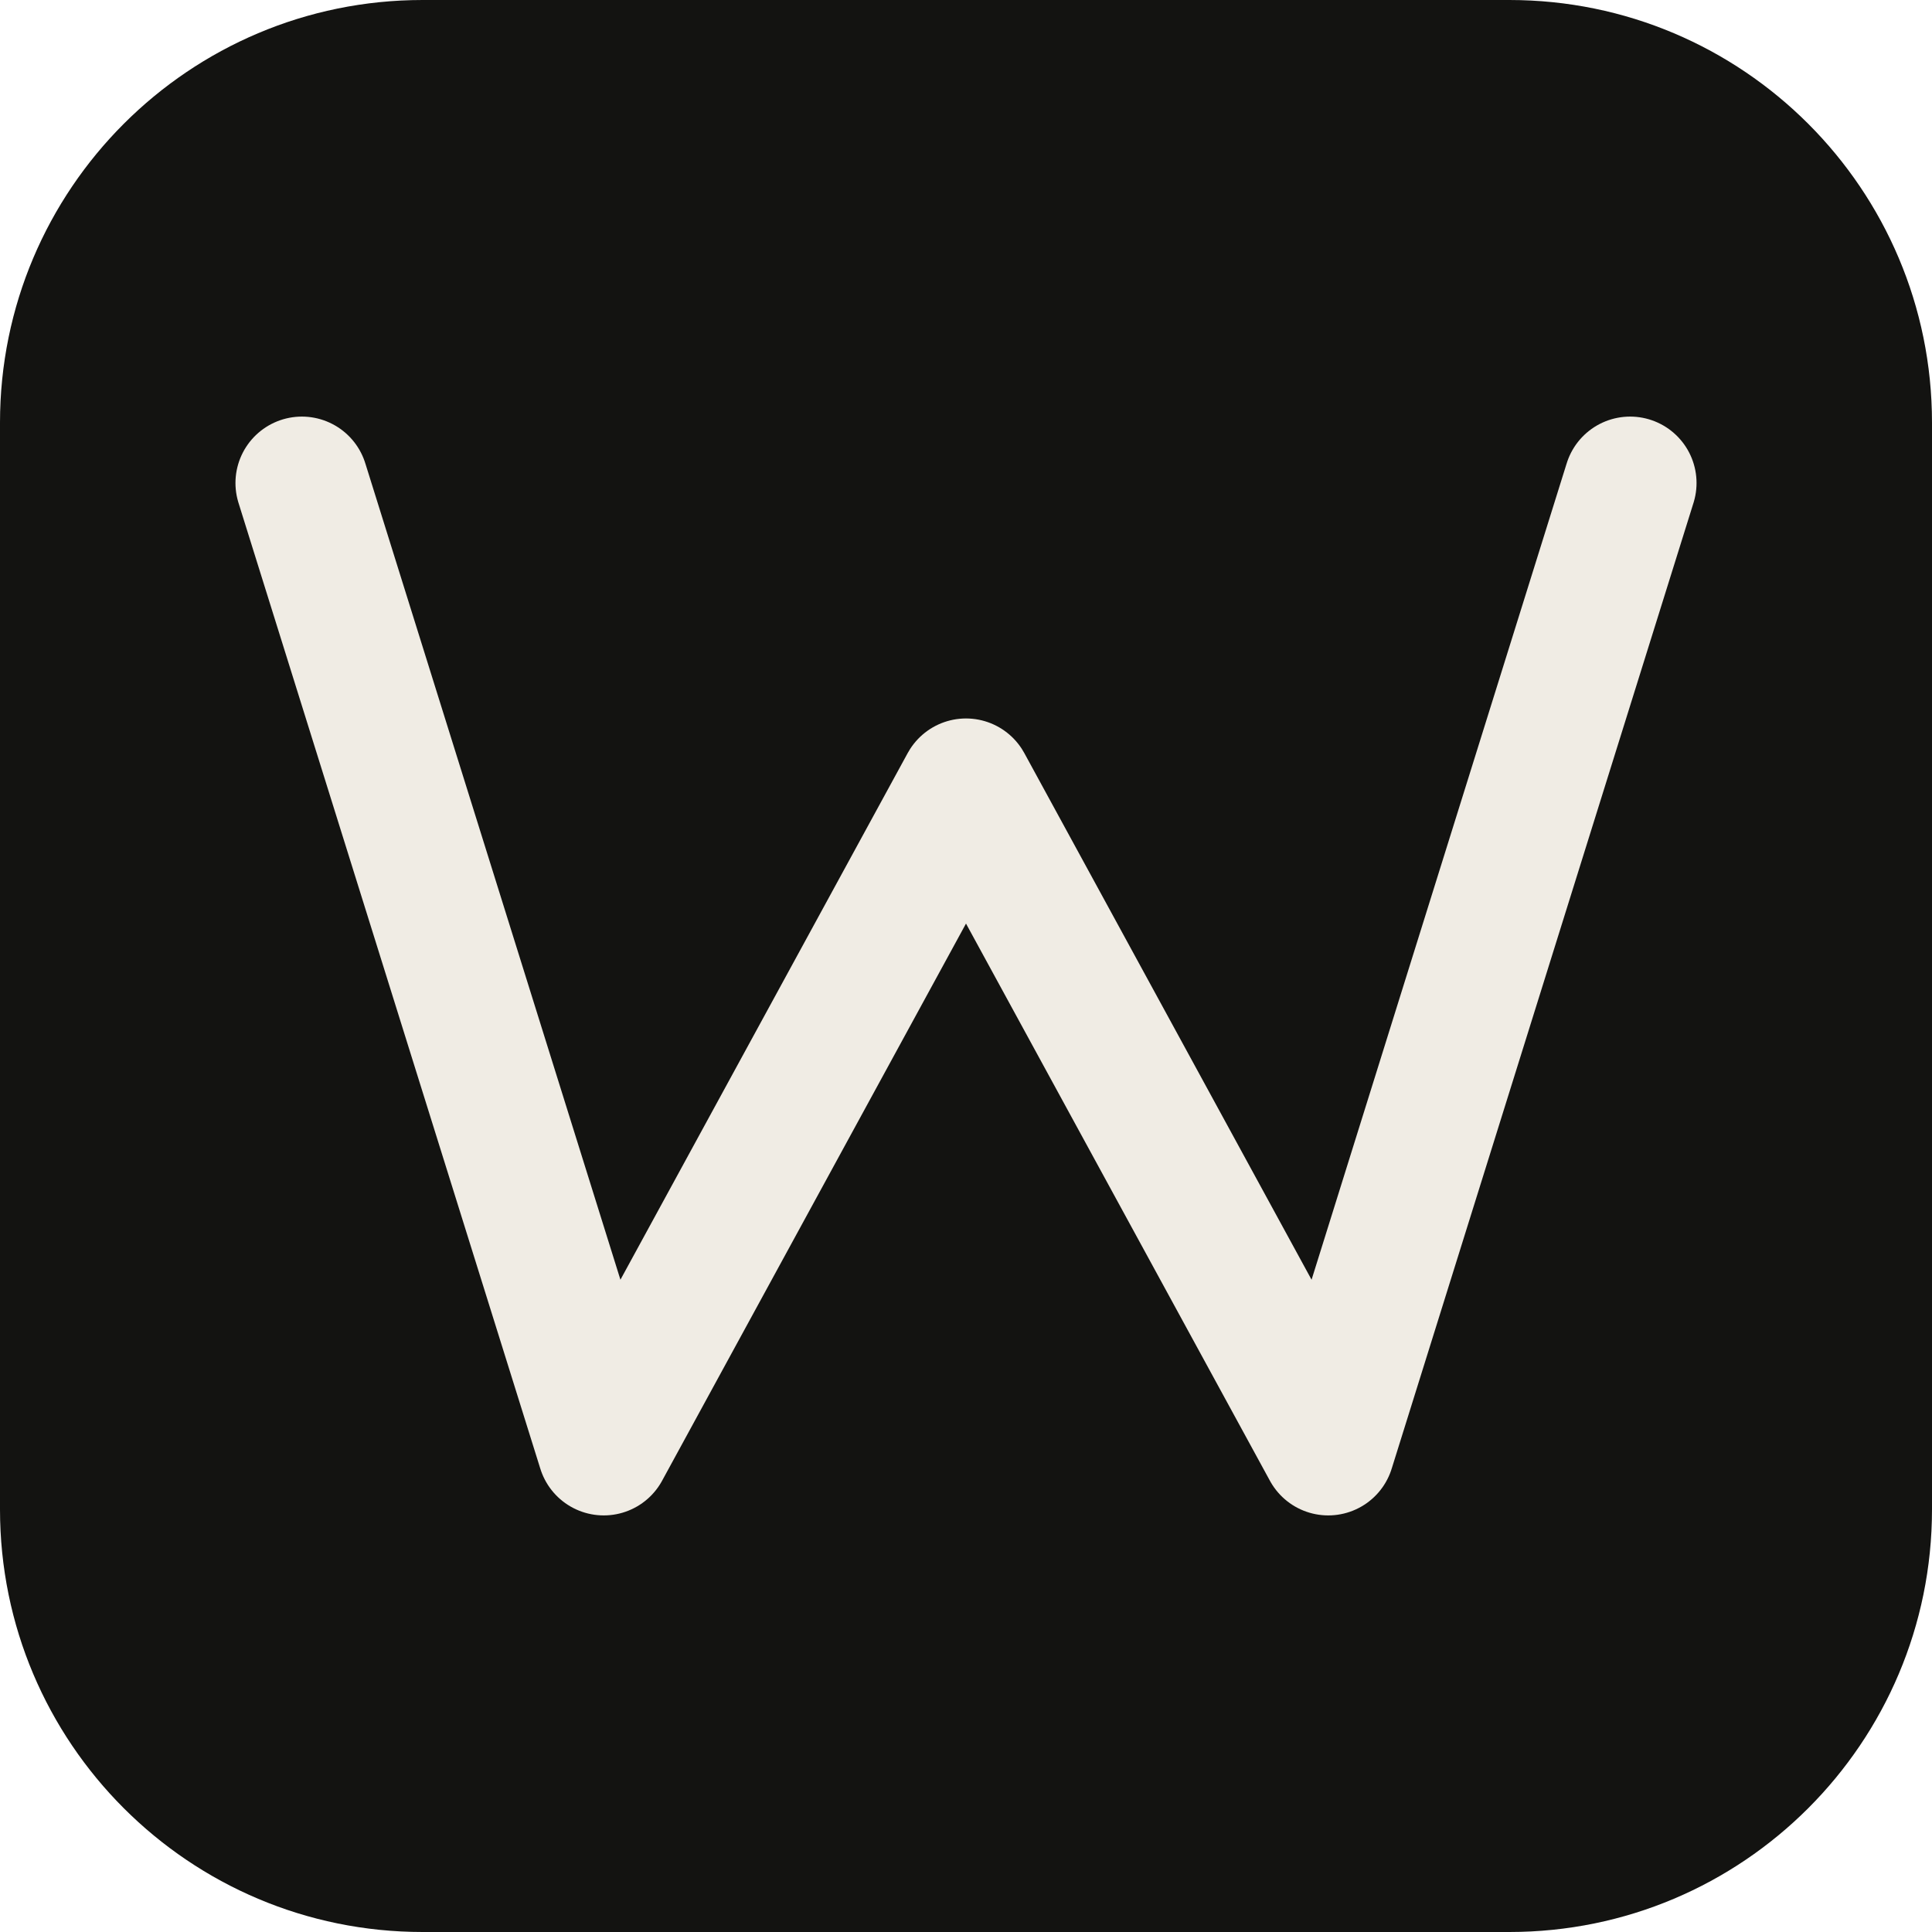
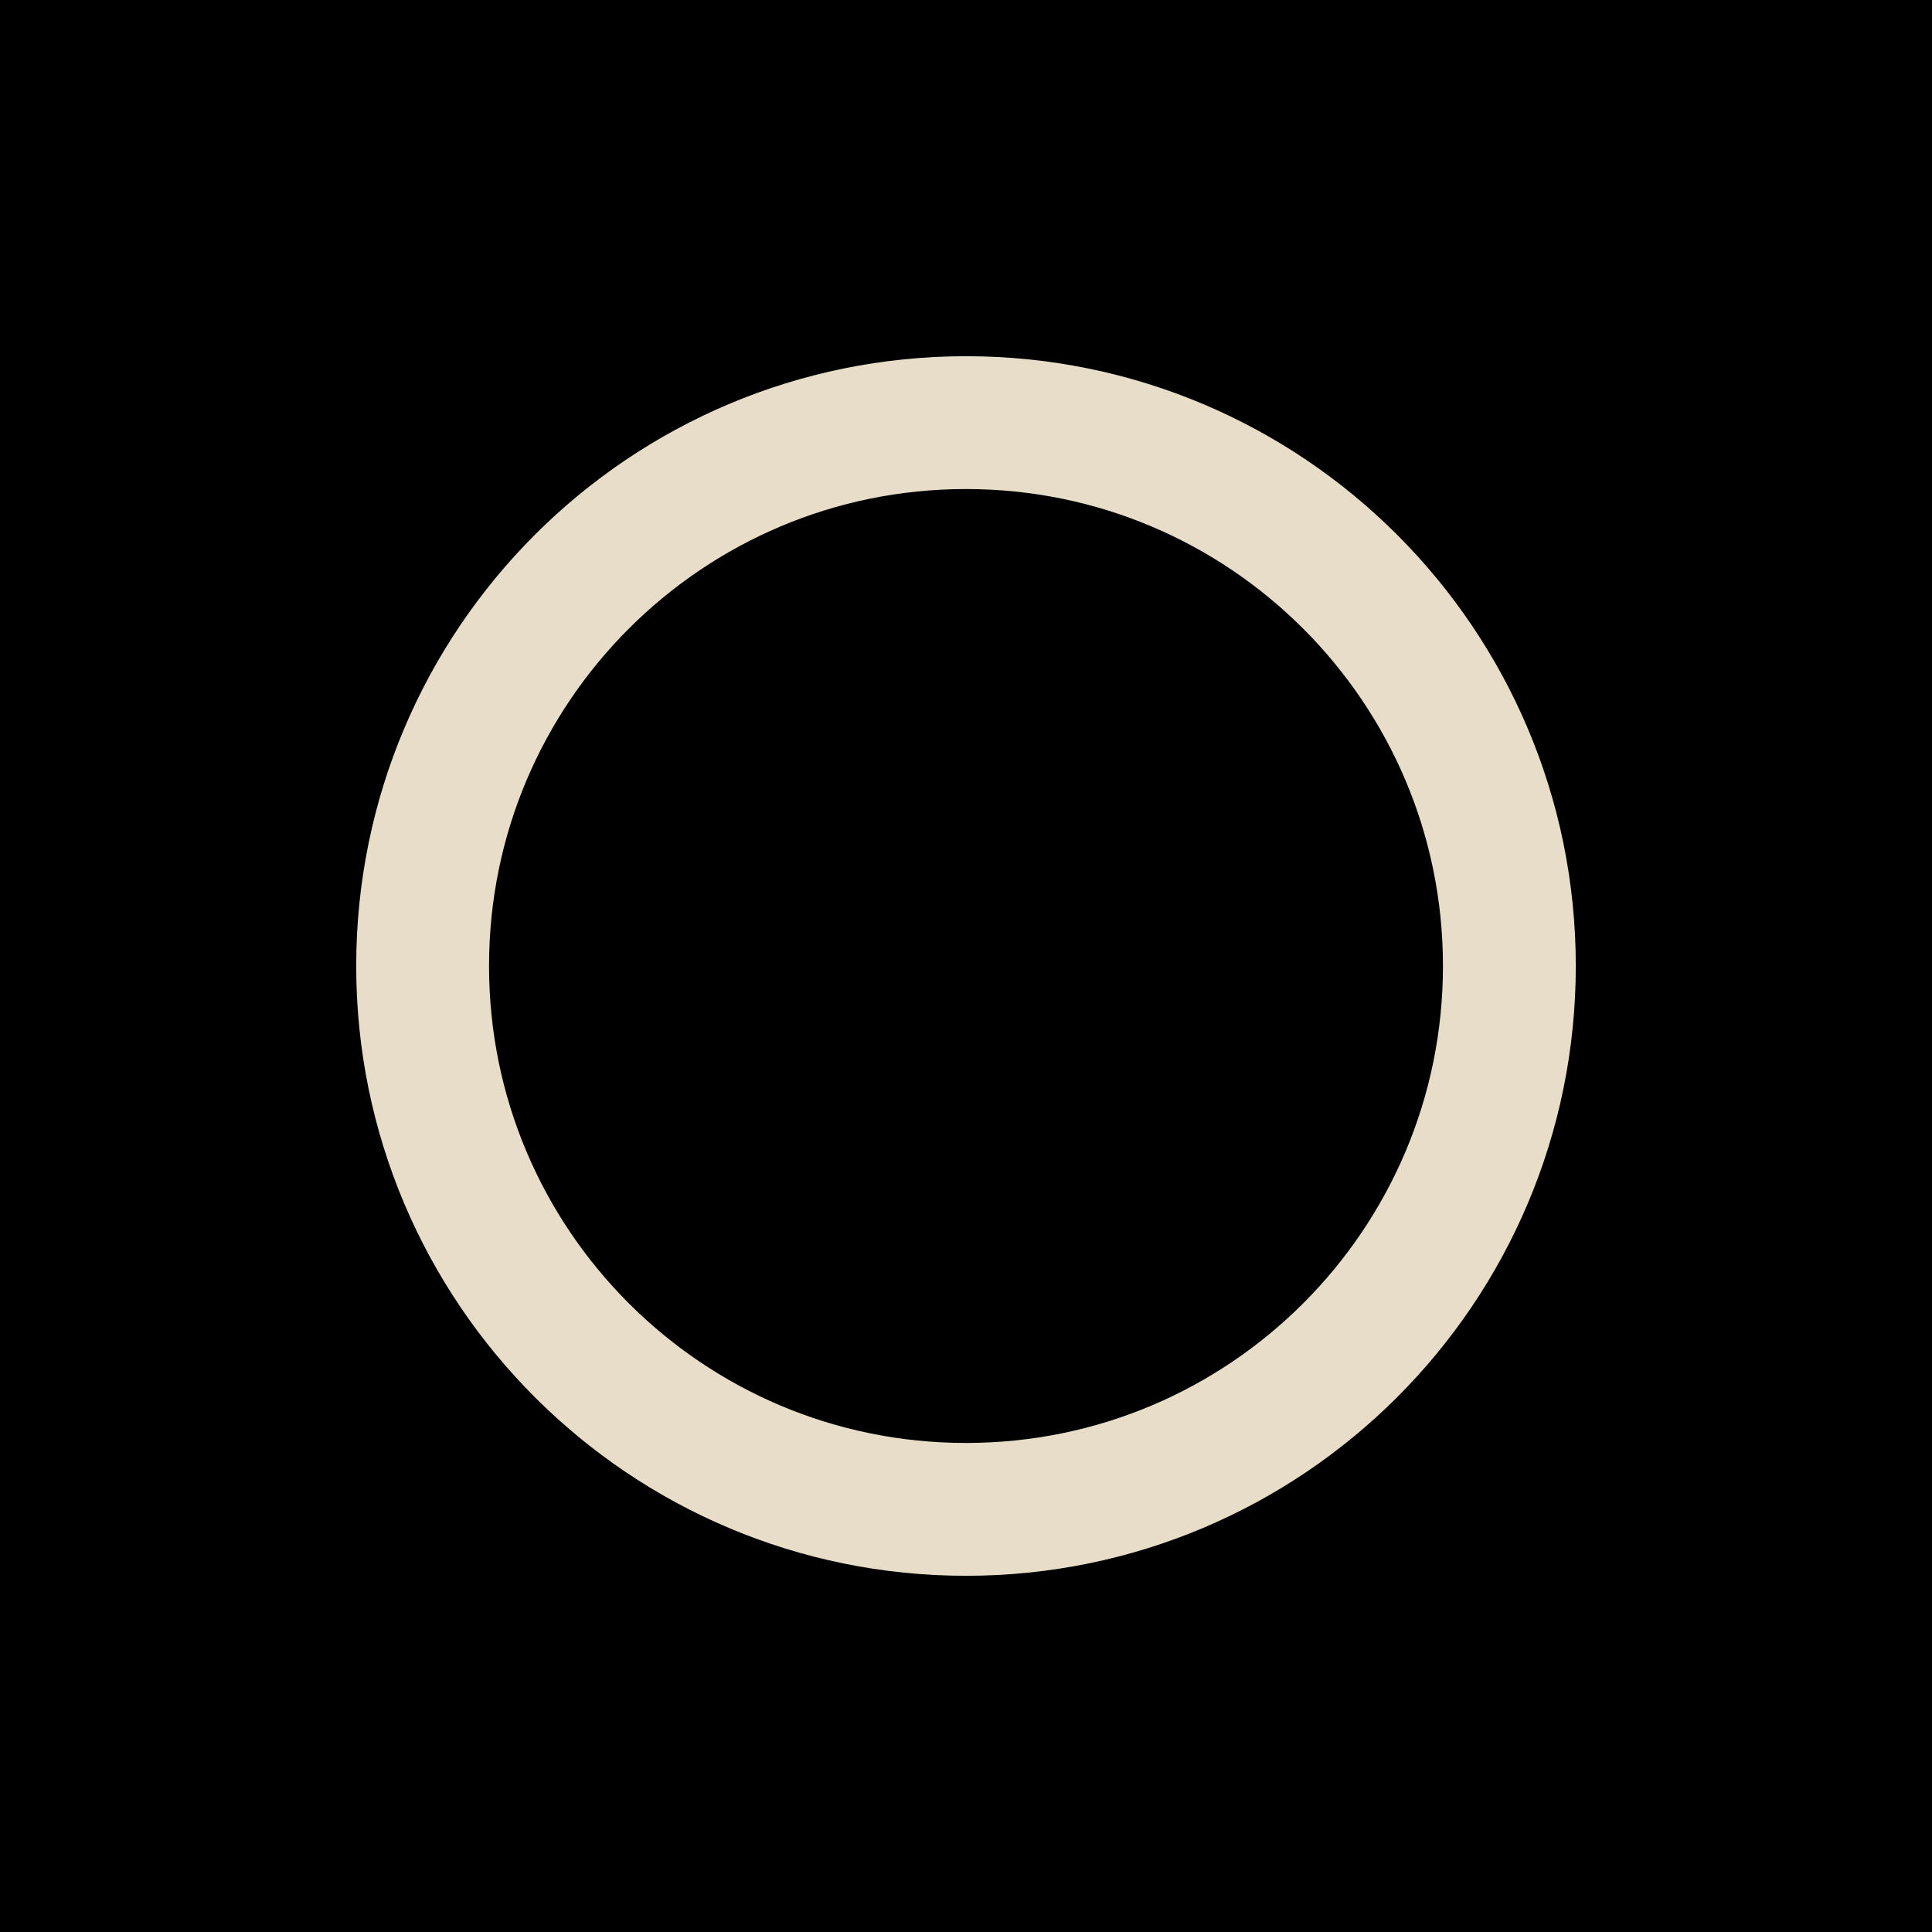
<svg xmlns="http://www.w3.org/2000/svg" viewBox="0 0 32 32">
-   <rect width="32" height="32" rx="7" fill="#131311" />
-   <polyline points="5,8 10,24 16,13 22,24 27,8" fill="none" stroke="#f0ece4" stroke-width="2.2" stroke-linecap="round" stroke-linejoin="round" />
+   <rect width="32" height="32" fill="#000000" />
+   <circle cx="16" cy="16" r="9" fill="none" stroke="#e8ddc8" stroke-width="2.2" />
</svg>
